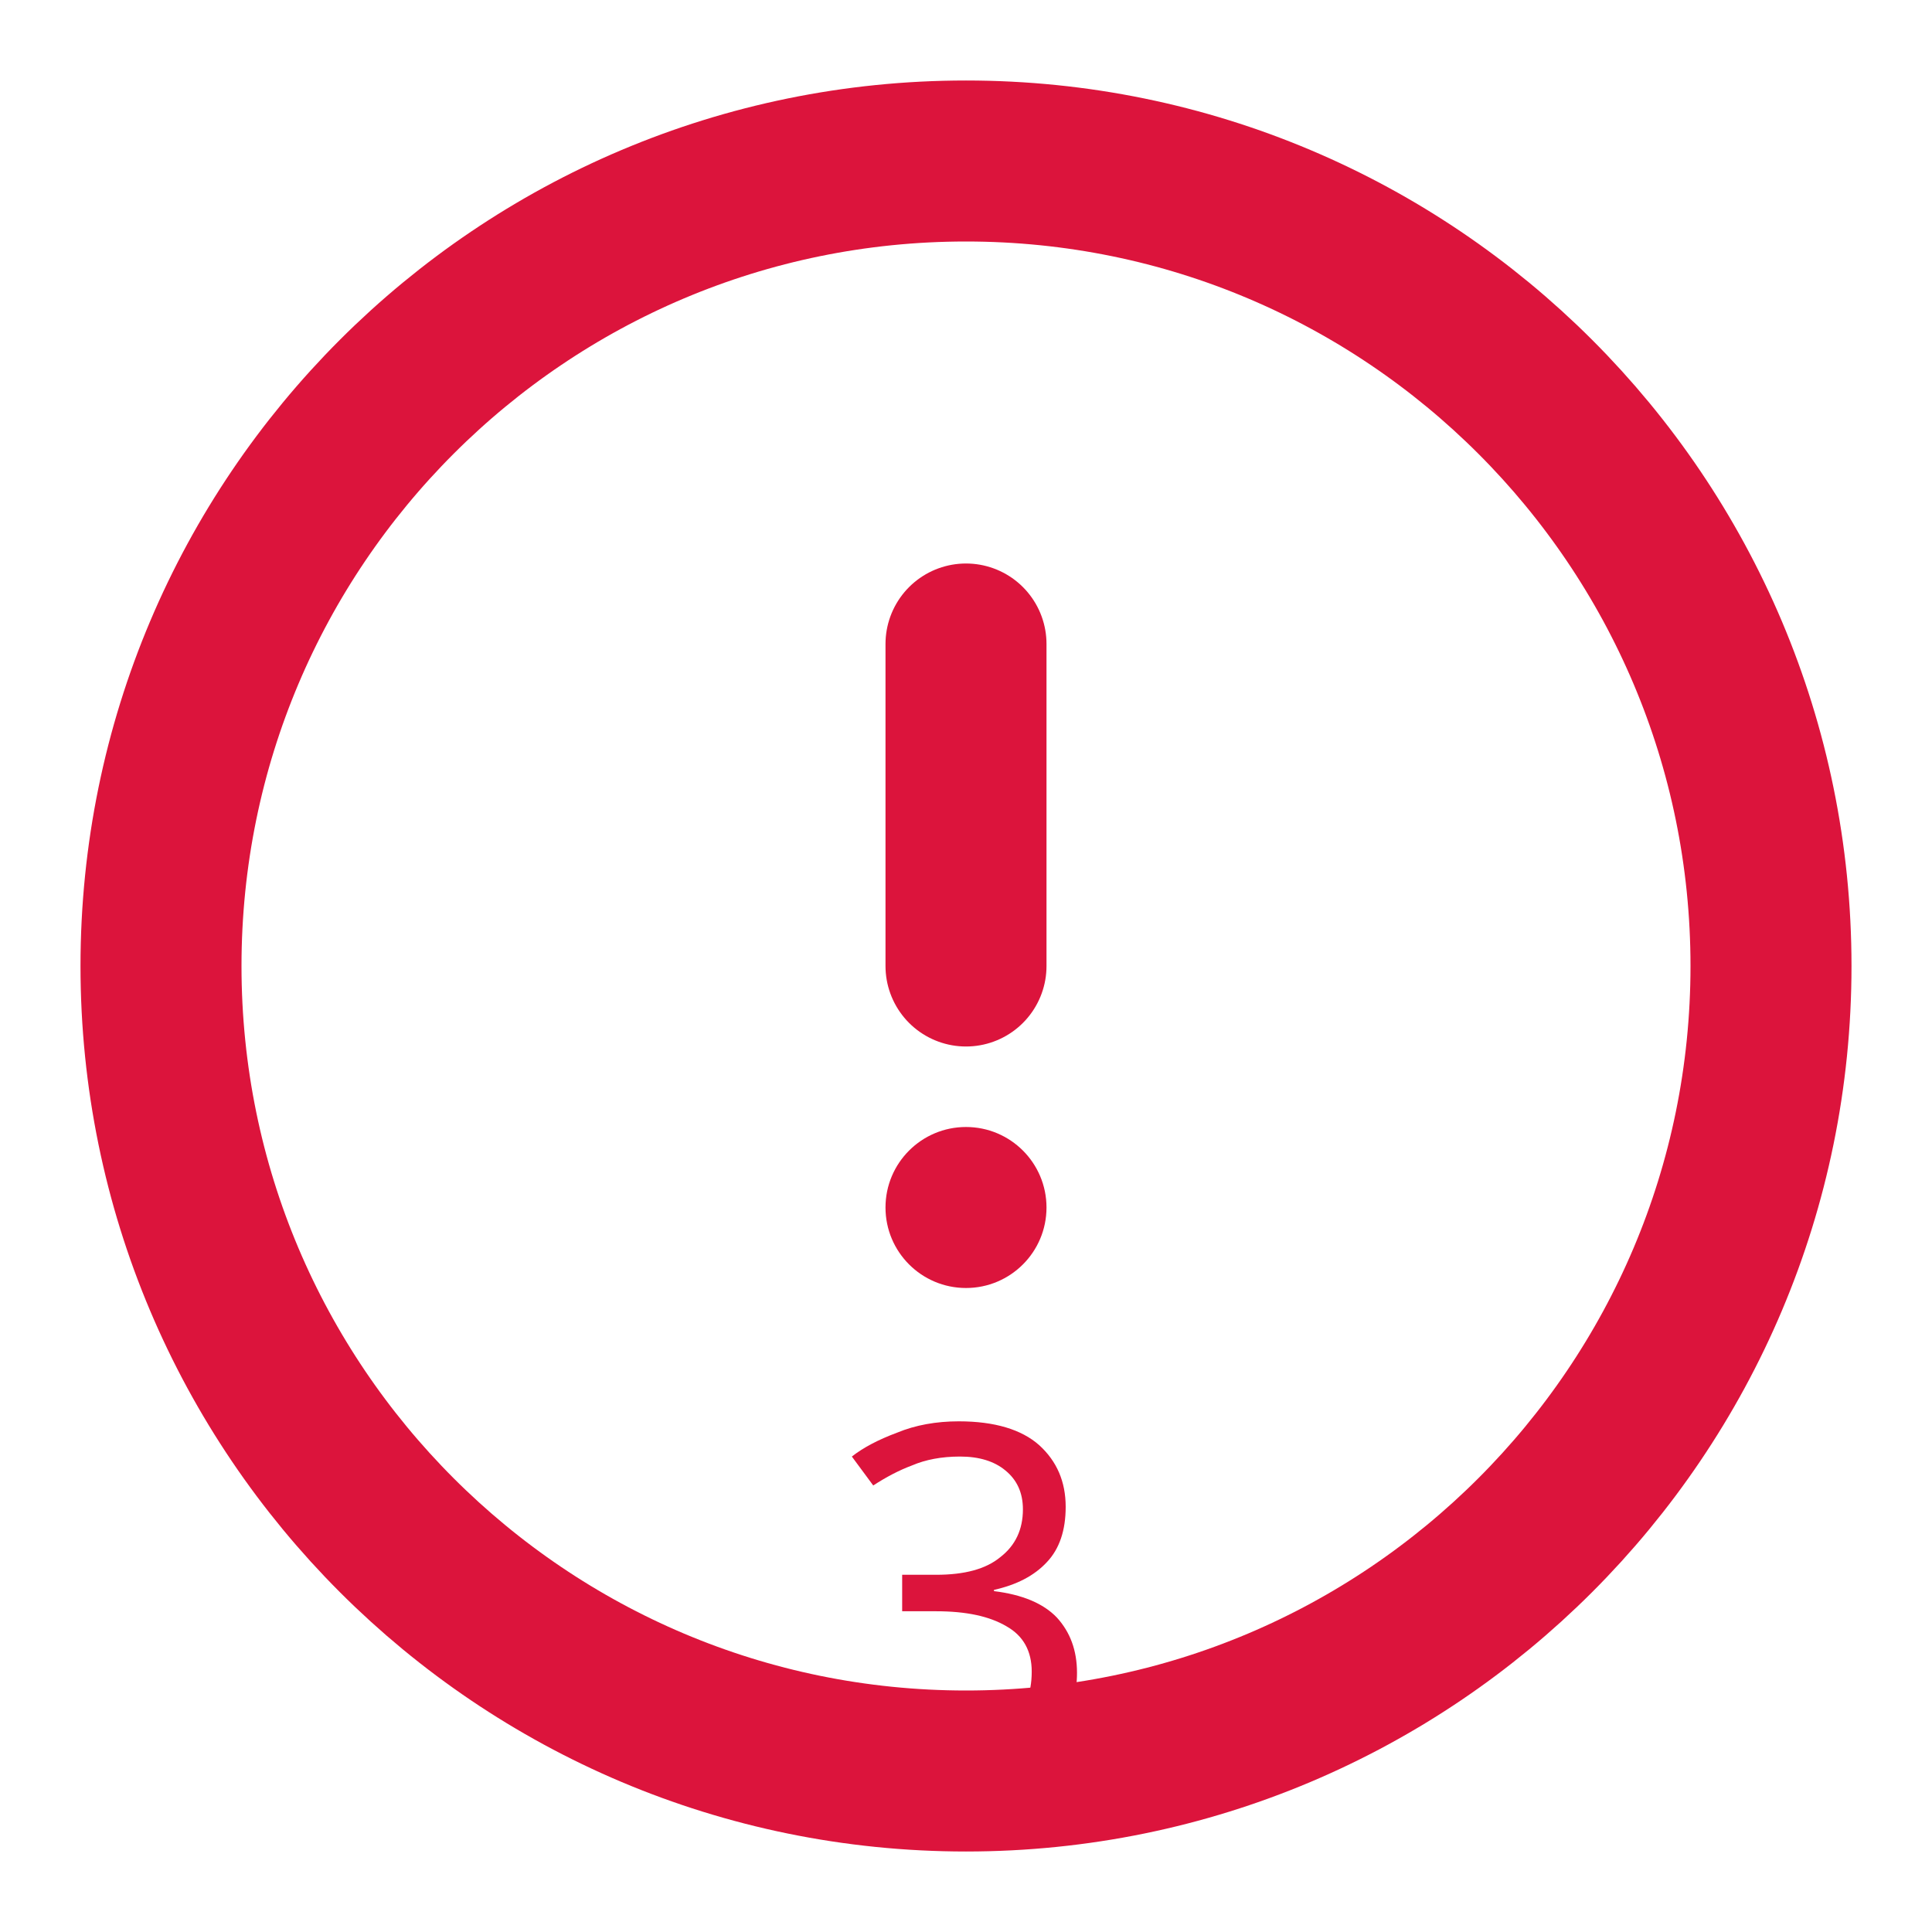
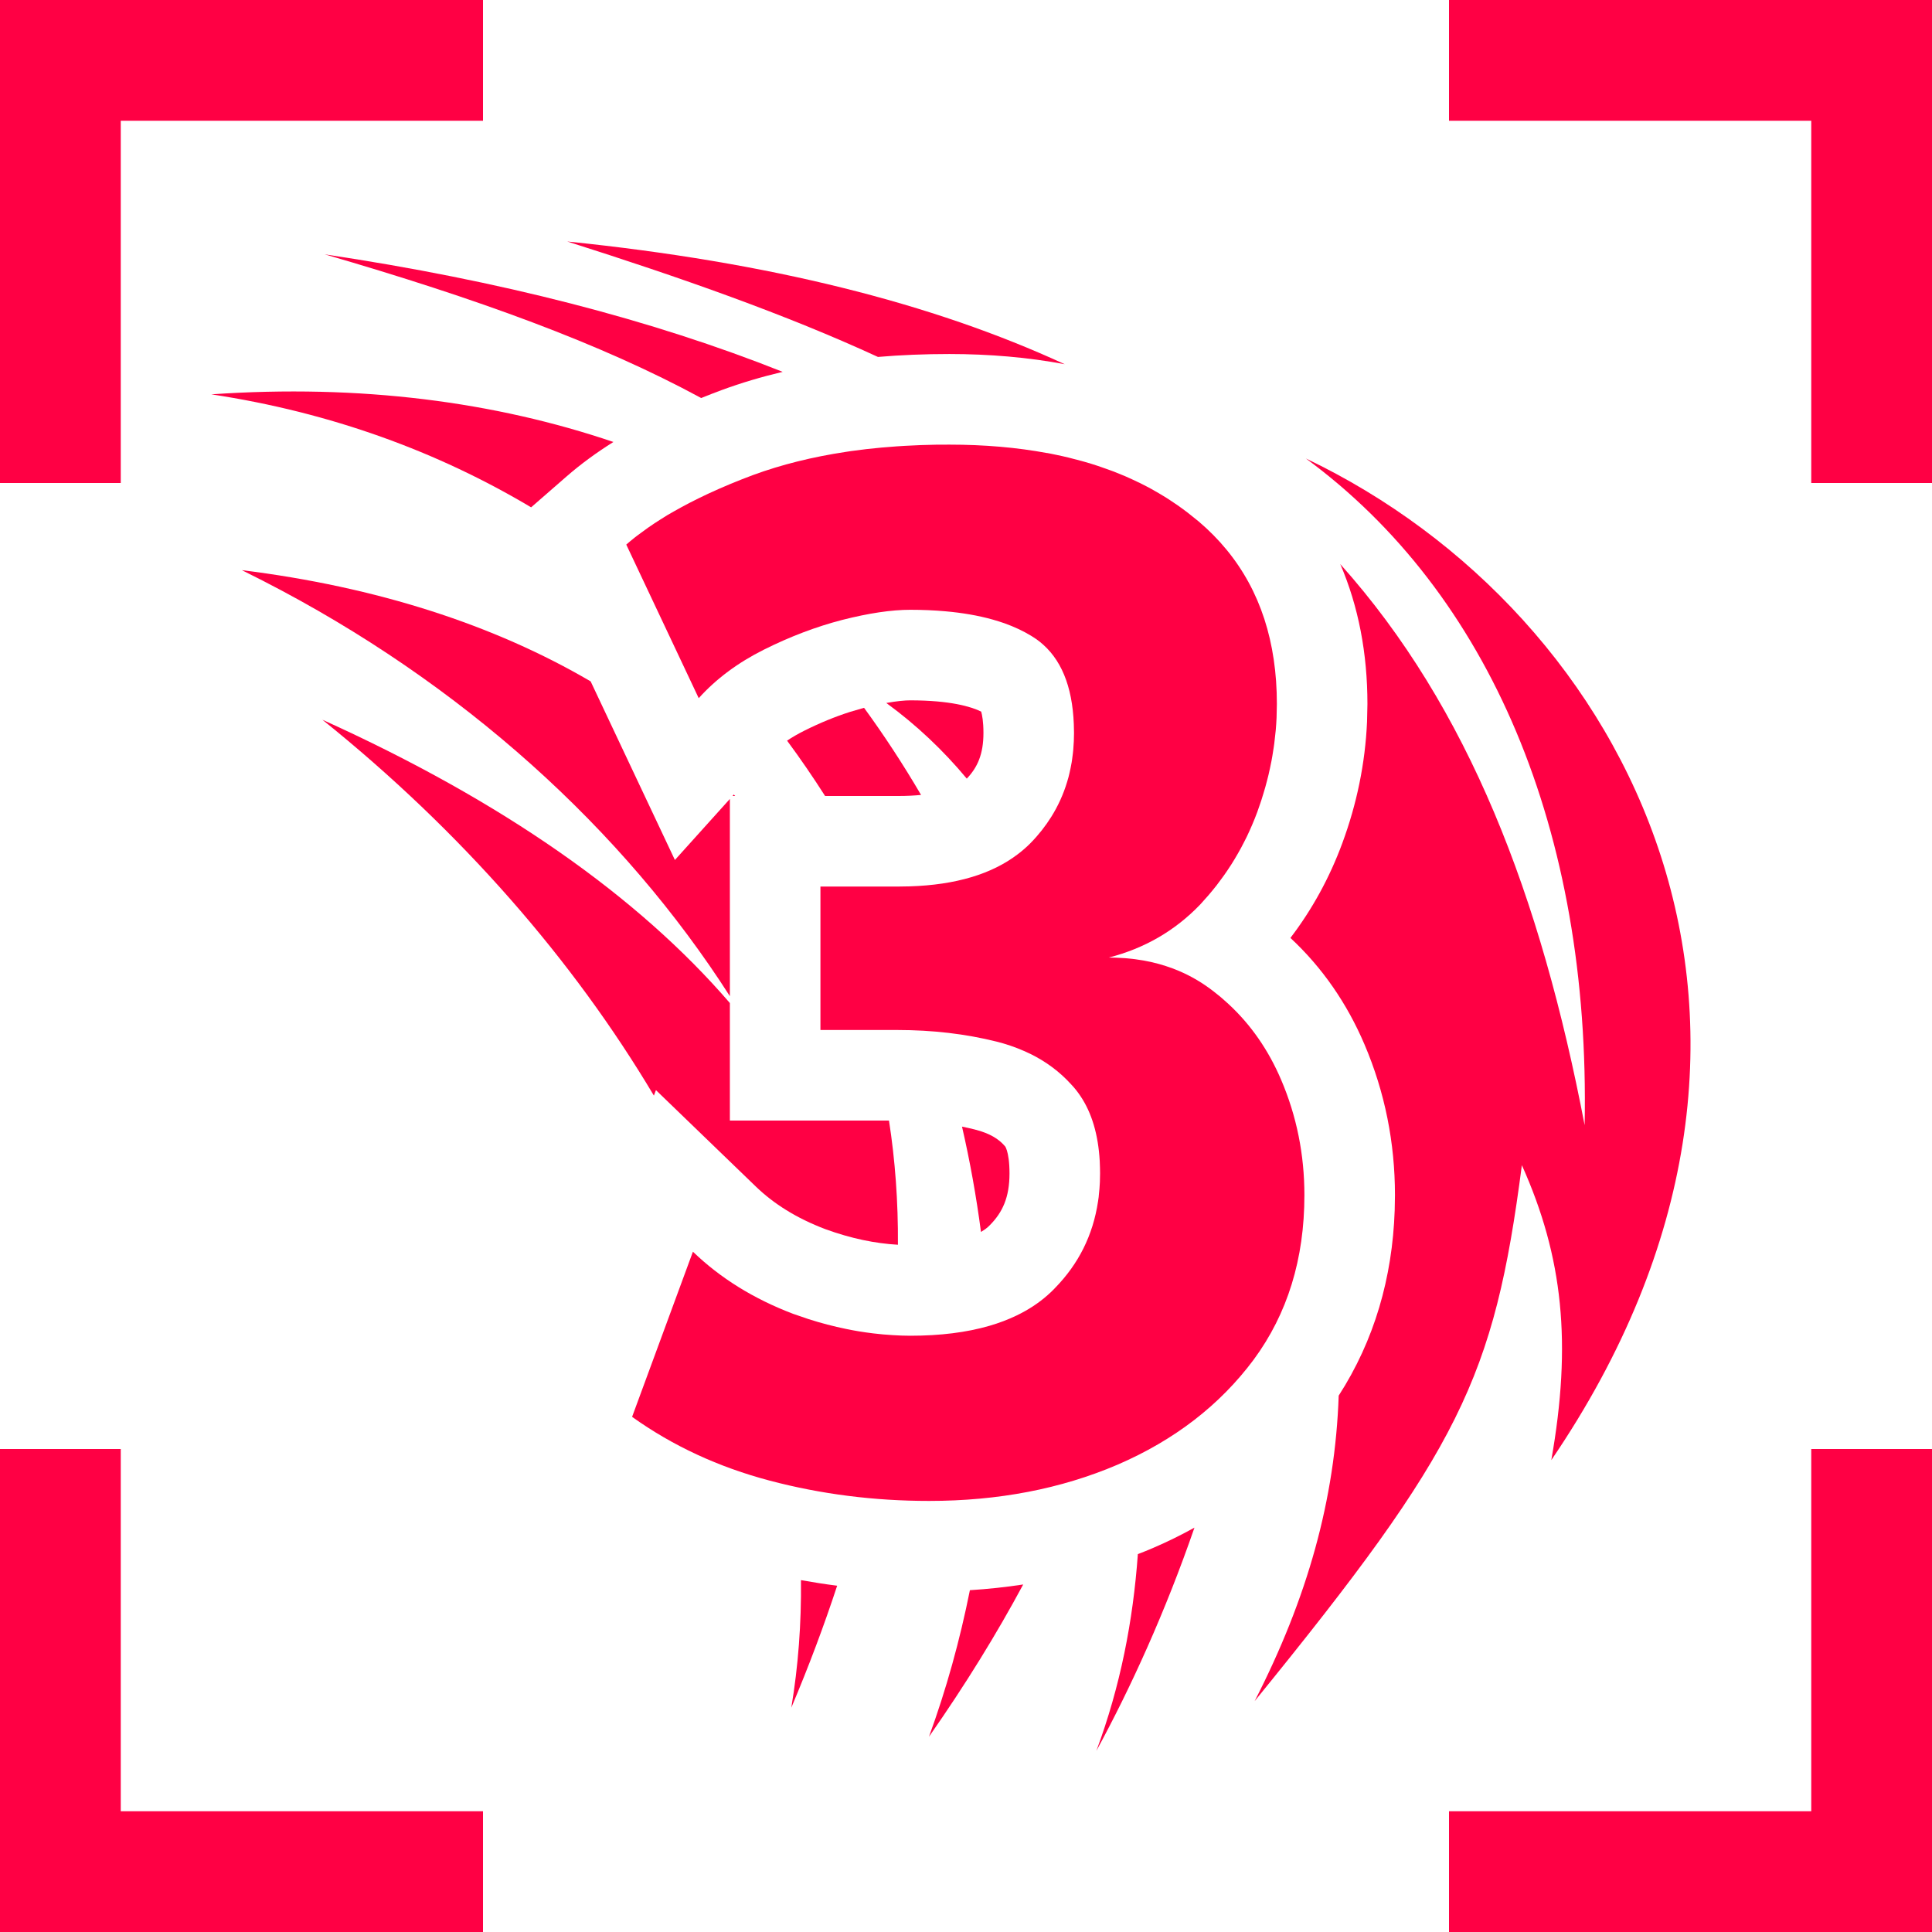
- <svg xmlns="http://www.w3.org/2000/svg" width="24" height="24" viewBox="0 0 24 24" fill="none">
-   <circle cx="12" cy="12" r="10" stroke="#DC143C" stroke-width="2" fill="none" />
-   <path d="M12 8v4" stroke="#DC143C" stroke-width="2" stroke-linecap="round" />
-   <circle cx="12" cy="15" r="1" fill="#DC143C" />
-   <text x="12" y="22" font-size="6" fill="#DC143C" text-anchor="middle" font-family="sans-serif">3</text>
+ <svg xmlns="http://www.w3.org/2000/svg" width="64" height="64" viewBox="0 0 64 64" fill="none">
+   <path d="M4 60H16V64H0V48H4V60Z" fill="#FF0044" />
+   <path d="M64 64H48V60H60V48H64V64Z" fill="#FF0044" />
+   <path d="M39.568 50.605C38.606 53.389 37.457 55.911 36.318 58C37.116 55.856 37.535 53.688 37.693 51.482C37.862 51.417 38.031 51.35 38.197 51.278L38.208 51.273C38.678 51.071 39.131 50.847 39.568 50.605Z" fill="#FF0044" />
+   <path d="M33.895 52.488C33.02 54.116 31.992 55.79 30.773 57.532C31.348 55.961 31.797 54.335 32.129 52.677C32.726 52.64 33.315 52.576 33.895 52.488Z" fill="#FF0044" />
+   <path d="M26.533 52.344C26.931 52.415 27.33 52.478 27.732 52.529C27.299 53.846 26.794 55.194 26.213 56.569C26.444 55.187 26.548 53.775 26.533 52.344Z" fill="#FF0044" />
+   <path d="M43.259 15.188C54.056 20.337 61.109 34.1 51.389 48.368C52.071 44.503 51.782 41.646 50.414 38.598C49.492 45.675 48.368 47.989 41.562 56.351C43.312 52.939 44.228 49.666 44.346 46.232C45.525 44.404 46.125 42.328 46.201 40.091L46.21 39.592C46.21 37.856 45.877 36.182 45.201 34.599C44.623 33.243 43.805 32.054 42.747 31.07C43.47 30.122 44.043 29.075 44.464 27.936C44.947 26.63 45.224 25.285 45.285 23.911L45.298 23.32C45.298 21.648 45.002 20.089 44.398 18.686C48.657 23.448 51.036 29.677 52.493 37.272C52.691 27.504 49.328 19.645 43.259 15.188Z" fill="#FF0044" />
+   <path d="M31.45 14.729C32.612 14.729 33.69 14.823 34.685 15.008C34.683 15.007 34.682 15.006 34.681 15.005C34.72 15.012 34.758 15.02 34.797 15.027C34.853 15.038 34.91 15.05 34.966 15.062C35.11 15.091 35.252 15.123 35.393 15.157C35.407 15.161 35.421 15.165 35.435 15.168C35.569 15.201 35.7 15.235 35.83 15.271C35.87 15.283 35.911 15.293 35.951 15.305C36.085 15.343 36.217 15.384 36.347 15.427C36.395 15.443 36.444 15.46 36.492 15.477C36.59 15.51 36.687 15.544 36.782 15.58C36.82 15.594 36.859 15.607 36.897 15.622C37.022 15.671 37.146 15.721 37.268 15.773C37.308 15.791 37.348 15.809 37.388 15.827C37.49 15.873 37.592 15.919 37.691 15.968C37.712 15.978 37.734 15.987 37.755 15.997L37.798 16.019C37.913 16.076 38.025 16.135 38.137 16.196C38.172 16.216 38.207 16.236 38.242 16.256C38.343 16.313 38.444 16.371 38.542 16.432C38.558 16.441 38.573 16.45 38.589 16.46C38.703 16.531 38.814 16.605 38.924 16.68C38.955 16.701 38.986 16.722 39.017 16.743C39.128 16.821 39.238 16.901 39.346 16.984L39.703 17.27C41.087 18.445 41.918 19.97 42.194 21.847C42.264 22.316 42.298 22.807 42.298 23.32L42.288 23.774C42.282 23.912 42.273 24.049 42.261 24.186C42.256 24.238 42.249 24.289 42.244 24.341C42.234 24.437 42.224 24.532 42.212 24.628C42.206 24.673 42.2 24.717 42.193 24.762C42.18 24.855 42.166 24.948 42.149 25.041C42.14 25.097 42.13 25.153 42.119 25.209C42.103 25.293 42.086 25.377 42.067 25.461C42.052 25.531 42.036 25.602 42.02 25.672C42.004 25.735 41.988 25.798 41.972 25.861C41.953 25.933 41.935 26.004 41.915 26.075C41.895 26.145 41.875 26.215 41.853 26.284C41.832 26.355 41.811 26.425 41.788 26.495C41.776 26.532 41.763 26.569 41.751 26.605C41.718 26.702 41.686 26.8 41.65 26.896C41.596 27.042 41.539 27.186 41.478 27.327C41.423 27.457 41.364 27.585 41.304 27.712C41.277 27.767 41.248 27.821 41.221 27.876C41.183 27.95 41.146 28.024 41.106 28.097C41.073 28.158 41.038 28.219 41.004 28.279C40.971 28.338 40.937 28.396 40.902 28.453C40.867 28.512 40.831 28.569 40.795 28.627C40.75 28.698 40.703 28.769 40.656 28.839C40.622 28.89 40.587 28.939 40.552 28.989C40.514 29.043 40.475 29.096 40.435 29.149C40.39 29.211 40.344 29.273 40.297 29.334C40.256 29.387 40.213 29.438 40.171 29.49C40.126 29.545 40.082 29.599 40.036 29.652C39.956 29.745 39.874 29.837 39.79 29.928C39.778 29.941 39.766 29.955 39.754 29.968C38.922 30.832 37.914 31.416 36.73 31.72C36.815 31.72 36.899 31.722 36.982 31.725C37.399 31.739 37.797 31.79 38.175 31.878C38.326 31.913 38.475 31.955 38.62 32.002C38.765 32.049 38.907 32.101 39.046 32.16C39.462 32.336 39.85 32.566 40.21 32.848C40.285 32.905 40.358 32.965 40.431 33.025C40.448 33.04 40.465 33.055 40.482 33.069C40.542 33.12 40.6 33.172 40.657 33.225C40.669 33.236 40.682 33.246 40.694 33.258C41.436 33.944 42.019 34.783 42.442 35.776C42.954 36.976 43.21 38.248 43.21 39.592C43.21 41.704 42.65 43.52 41.53 45.04C40.41 46.544 38.907 47.705 37.019 48.52C35.147 49.321 33.066 49.72 30.778 49.72C28.954 49.72 27.194 49.496 25.498 49.048C23.802 48.6 22.282 47.895 20.939 46.935L22.954 41.464C23.863 42.341 24.97 43.027 26.275 43.523C26.28 43.524 26.285 43.526 26.29 43.528L26.78 43.696C27.2 43.831 27.617 43.939 28.032 44.024C28.172 44.053 28.311 44.079 28.449 44.102C28.609 44.128 28.768 44.151 28.927 44.17C29.143 44.196 29.359 44.216 29.574 44.228C29.768 44.24 29.961 44.248 30.154 44.248C31.15 44.248 32.023 44.138 32.773 43.92C33.096 43.827 33.395 43.712 33.673 43.579C34.059 43.393 34.402 43.17 34.7 42.906C34.771 42.844 34.84 42.779 34.906 42.712C34.919 42.699 34.931 42.685 34.944 42.672C35.73 41.87 36.206 40.915 36.373 39.804C36.381 39.754 36.388 39.703 36.395 39.652C36.397 39.632 36.398 39.612 36.4 39.592C36.416 39.449 36.429 39.305 36.435 39.157L36.441 38.872C36.441 38.749 36.437 38.629 36.432 38.512C36.431 38.494 36.431 38.477 36.43 38.46C36.38 37.584 36.167 36.866 35.791 36.308L35.79 36.306C35.697 36.168 35.595 36.038 35.482 35.92C35.104 35.503 34.651 35.166 34.126 34.908L34.127 34.909C34.06 34.876 33.991 34.845 33.922 34.815C33.638 34.69 33.334 34.585 33.01 34.504C31.986 34.248 30.89 34.12 29.722 34.12H27.178V29.368H29.77L30.133 29.362C31.658 29.314 32.853 28.957 33.721 28.293C33.869 28.18 34.009 28.059 34.138 27.928C34.405 27.656 34.633 27.365 34.826 27.057C35.051 26.697 35.226 26.312 35.35 25.901C35.366 25.847 35.382 25.793 35.397 25.738C35.422 25.64 35.444 25.541 35.465 25.44C35.477 25.379 35.49 25.318 35.5 25.256C35.505 25.225 35.509 25.193 35.514 25.162C35.523 25.099 35.532 25.035 35.539 24.971C35.544 24.927 35.549 24.882 35.553 24.838C35.561 24.743 35.568 24.647 35.572 24.55L35.578 24.28C35.578 24.263 35.577 24.245 35.577 24.227C35.568 22.916 35.231 21.962 34.565 21.362C34.492 21.296 34.415 21.233 34.333 21.175L34.162 21.064C33.896 20.902 33.599 20.763 33.272 20.646C33.145 20.602 33.015 20.561 32.88 20.523C32.411 20.391 31.887 20.3 31.309 20.249C30.945 20.217 30.561 20.2 30.154 20.2C29.53 20.2 28.778 20.312 27.898 20.536C27.034 20.76 26.17 21.088 25.306 21.52C24.442 21.952 23.722 22.488 23.146 23.128L20.746 18.04C20.835 17.963 20.926 17.886 21.021 17.811C21.045 17.792 21.068 17.774 21.092 17.756C21.142 17.717 21.194 17.681 21.245 17.643C21.319 17.587 21.395 17.532 21.473 17.477C21.54 17.431 21.608 17.383 21.678 17.337C21.744 17.293 21.811 17.25 21.88 17.207C21.955 17.16 22.03 17.111 22.108 17.064C22.178 17.023 22.25 16.983 22.321 16.942C22.663 16.747 23.029 16.557 23.422 16.373C23.437 16.366 23.451 16.358 23.466 16.352C23.925 16.139 24.418 15.933 24.946 15.736C25.882 15.392 26.909 15.136 28.026 14.968C28.081 14.96 28.135 14.951 28.189 14.943C28.321 14.925 28.454 14.908 28.588 14.892C28.624 14.887 28.661 14.882 28.697 14.878C29.027 14.84 29.364 14.81 29.708 14.786C29.798 14.78 29.889 14.774 29.98 14.769C30.063 14.764 30.146 14.761 30.23 14.757C30.322 14.753 30.414 14.747 30.507 14.744C30.583 14.742 30.66 14.74 30.736 14.738C30.838 14.736 30.941 14.732 31.044 14.73L31.046 14.731C31.18 14.729 31.314 14.729 31.45 14.729Z" fill="#FF0044" />
+   <path d="M10.679 23.842C16.662 26.546 21.146 29.707 24.178 33.227V37.12H29.449C29.653 38.432 29.754 39.804 29.745 41.234C28.993 41.191 28.196 41.028 27.345 40.719C26.376 40.352 25.625 39.872 25.037 39.305L21.729 36.112L21.661 36.293C18.992 31.81 15.285 27.544 10.679 23.842Z" fill="#FF0044" />
+   <path d="M32.282 37.414C32.812 37.546 33.087 37.745 33.26 37.935L33.284 37.963L33.3 37.98C33.258 37.93 33.441 38.082 33.441 38.872C33.441 39.666 33.209 40.166 32.784 40.591L32.768 40.607C32.711 40.665 32.624 40.734 32.496 40.809C32.342 39.638 32.133 38.473 31.868 37.321C32.009 37.349 32.147 37.38 32.282 37.414Z" fill="#FF0044" />
+   <path d="M8.011 18.887C12.475 19.441 16.362 20.695 19.566 22.572L22.357 28.488L24.178 26.466V33C20.661 27.502 15.329 22.629 8.691 19.229L8.011 18.887Z" fill="#FF0044" />
+   <path d="M24.352 26.368H24.266L24.308 26.32C24.323 26.336 24.338 26.352 24.352 26.368Z" fill="#FF0044" />
+   <path d="M28.623 23.447C29.272 24.337 29.909 25.304 30.511 26.333C30.294 26.354 30.049 26.368 29.77 26.368H27.332C26.933 25.743 26.514 25.131 26.073 24.535C26.244 24.42 26.434 24.31 26.648 24.203C27.166 23.944 27.671 23.738 28.163 23.581L28.623 23.447Z" fill="#FF0044" />
+   <path d="M30.154 23.2C31.47 23.2 32.172 23.408 32.503 23.573C32.534 23.682 32.578 23.902 32.578 24.28C32.578 24.985 32.379 25.423 32.026 25.793C31.245 24.854 30.354 24.012 29.36 23.287C29.712 23.224 29.972 23.2 30.154 23.2Z" fill="#FF0044" />
+   <path d="M7 13.063C11.949 12.721 16.398 13.312 20.32 14.641C19.762 14.991 19.245 15.368 18.775 15.777L17.594 16.806C14.513 14.97 10.978 13.665 7 13.063Z" fill="#FF0044" />
+   <path d="M16 4H4V16H0V0H16V4Z" fill="#FF0044" />
+   <path d="M64 16H60V4H48V0H64V16Z" fill="#FF0044" />
+   <path d="M10.756 8.425C16.582 9.296 21.609 10.598 25.927 12.318C25.23 12.483 24.557 12.682 23.909 12.921L23.9 12.924C23.673 13.008 23.449 13.096 23.227 13.185C19.902 11.38 15.797 9.89 10.756 8.425Z" fill="#FF0044" />
+   <path d="M18.791 8C25.499 8.684 30.902 10.049 35.27 12.065C34.056 11.837 32.779 11.728 31.45 11.727C30.641 11.727 29.851 11.759 29.083 11.824C26.037 10.42 22.566 9.198 18.791 8Z" fill="#FF0044" />
</svg>
